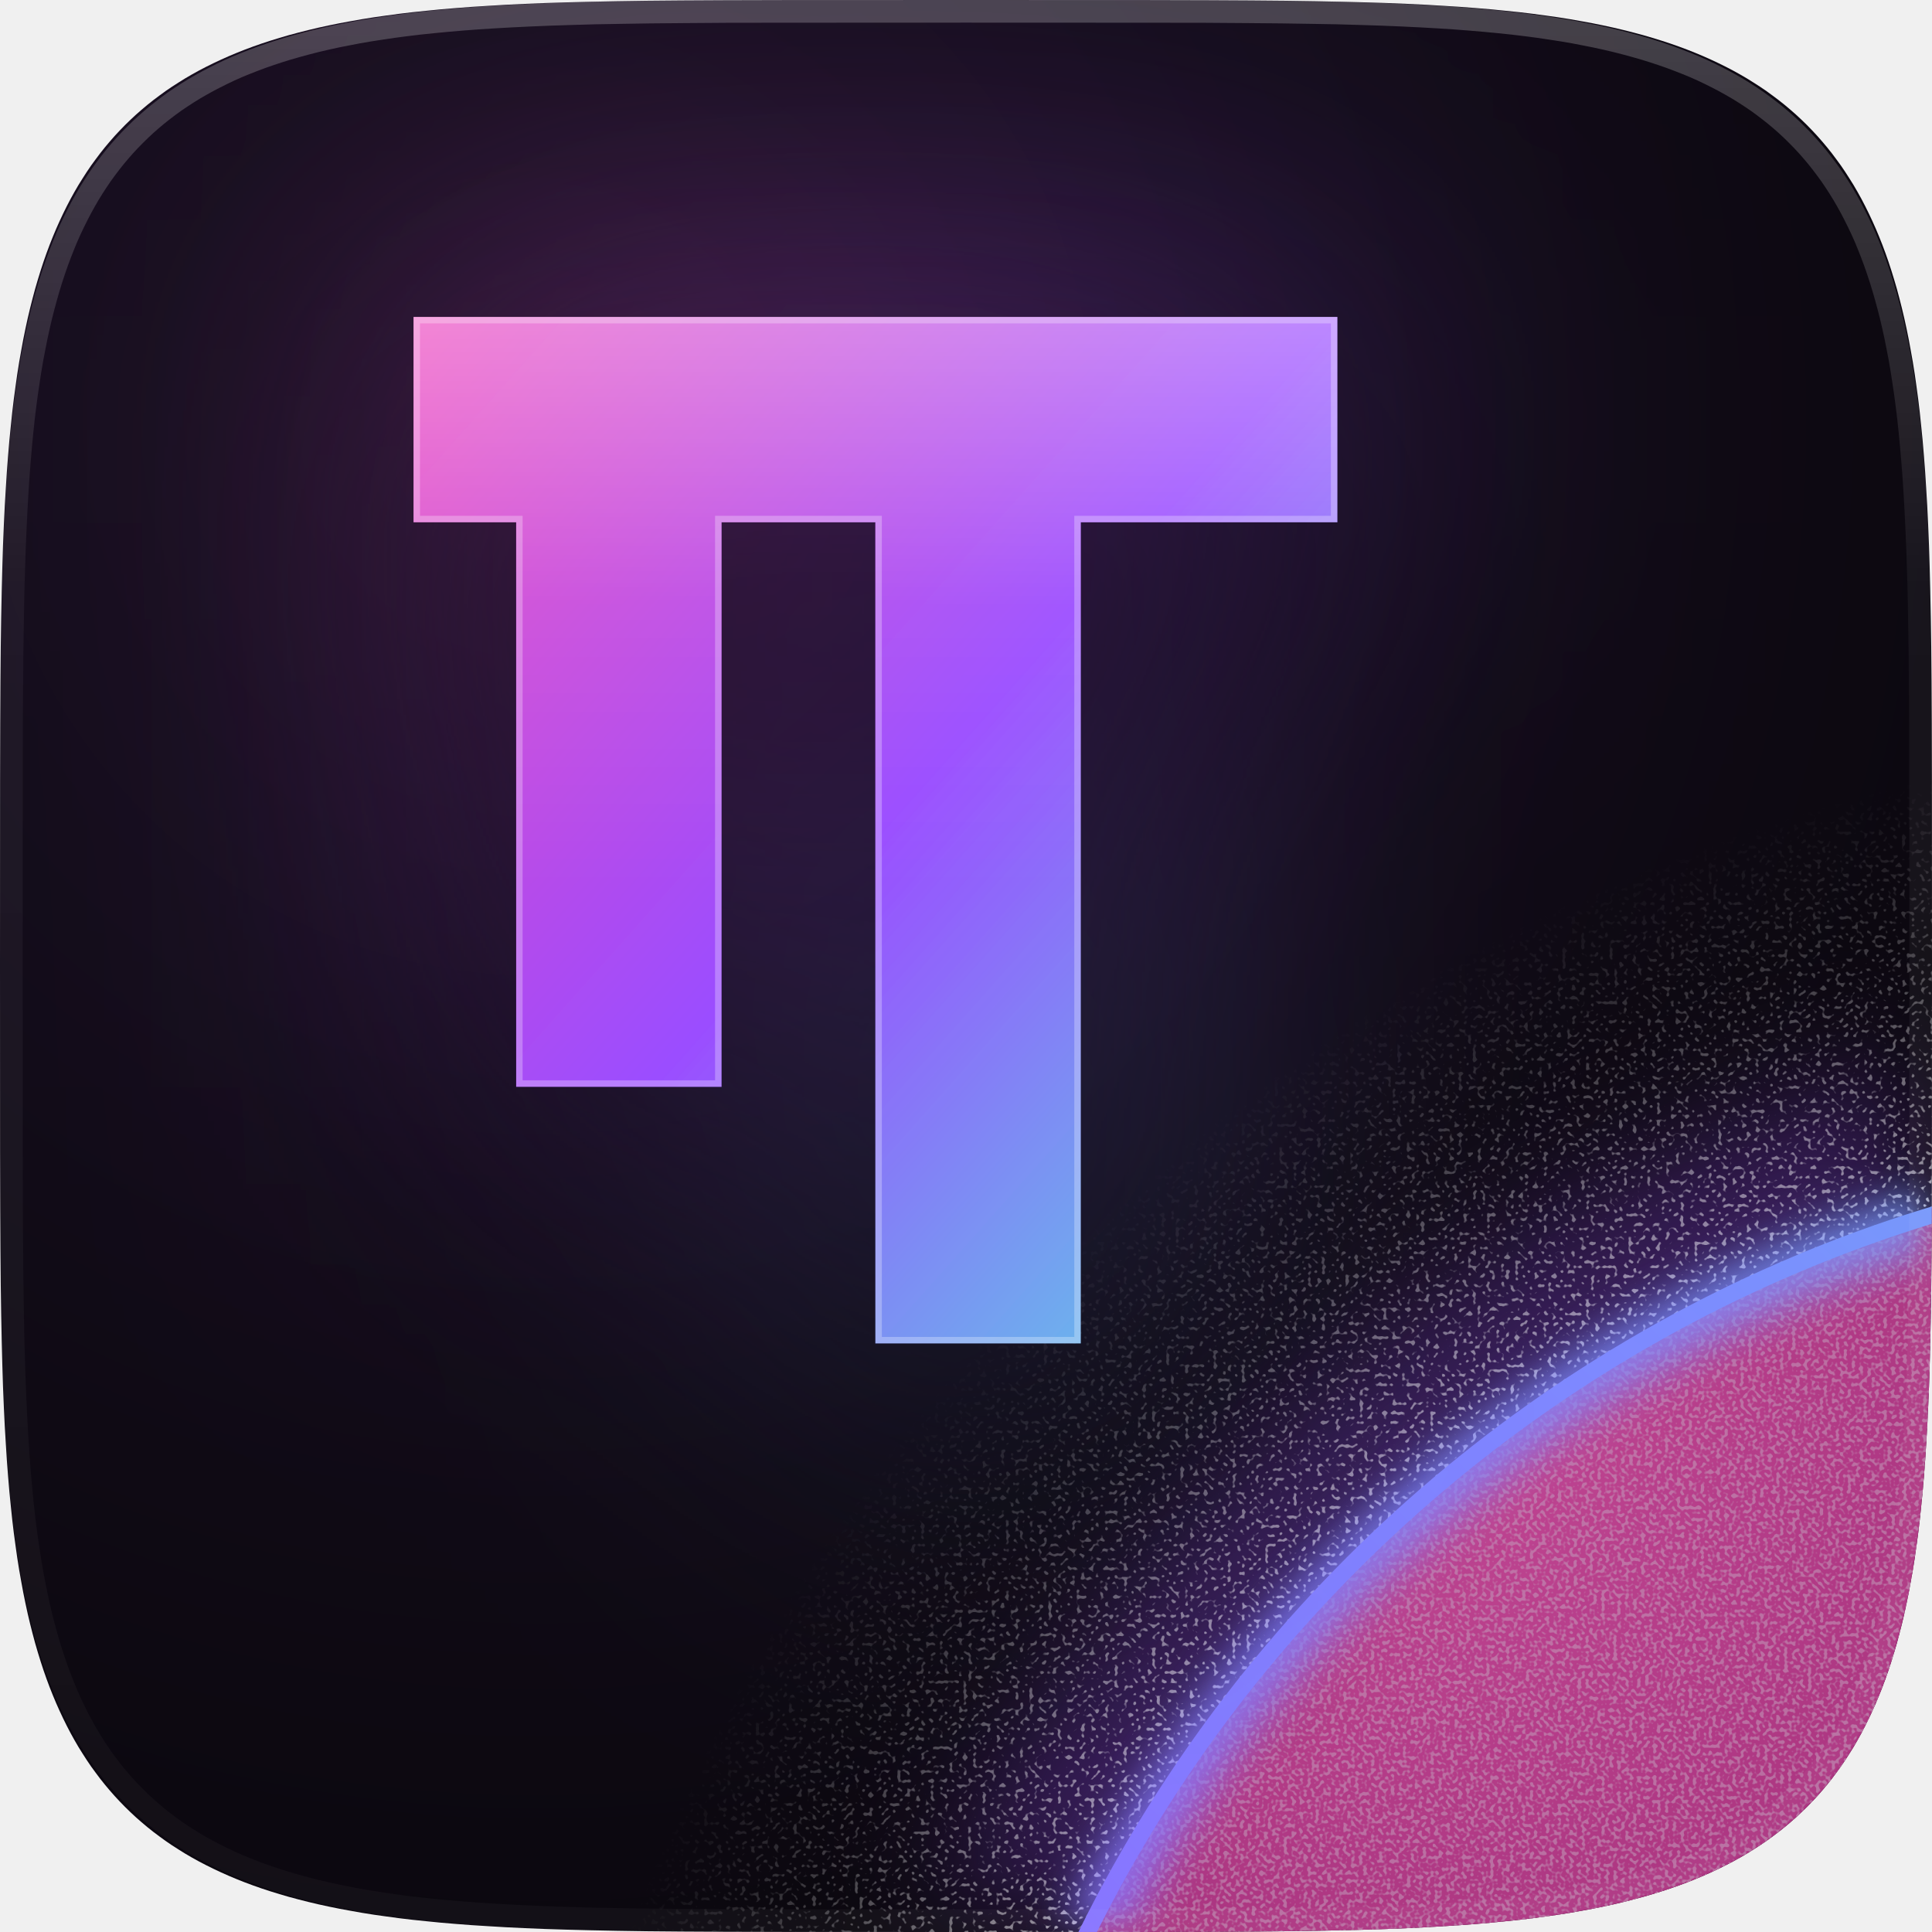
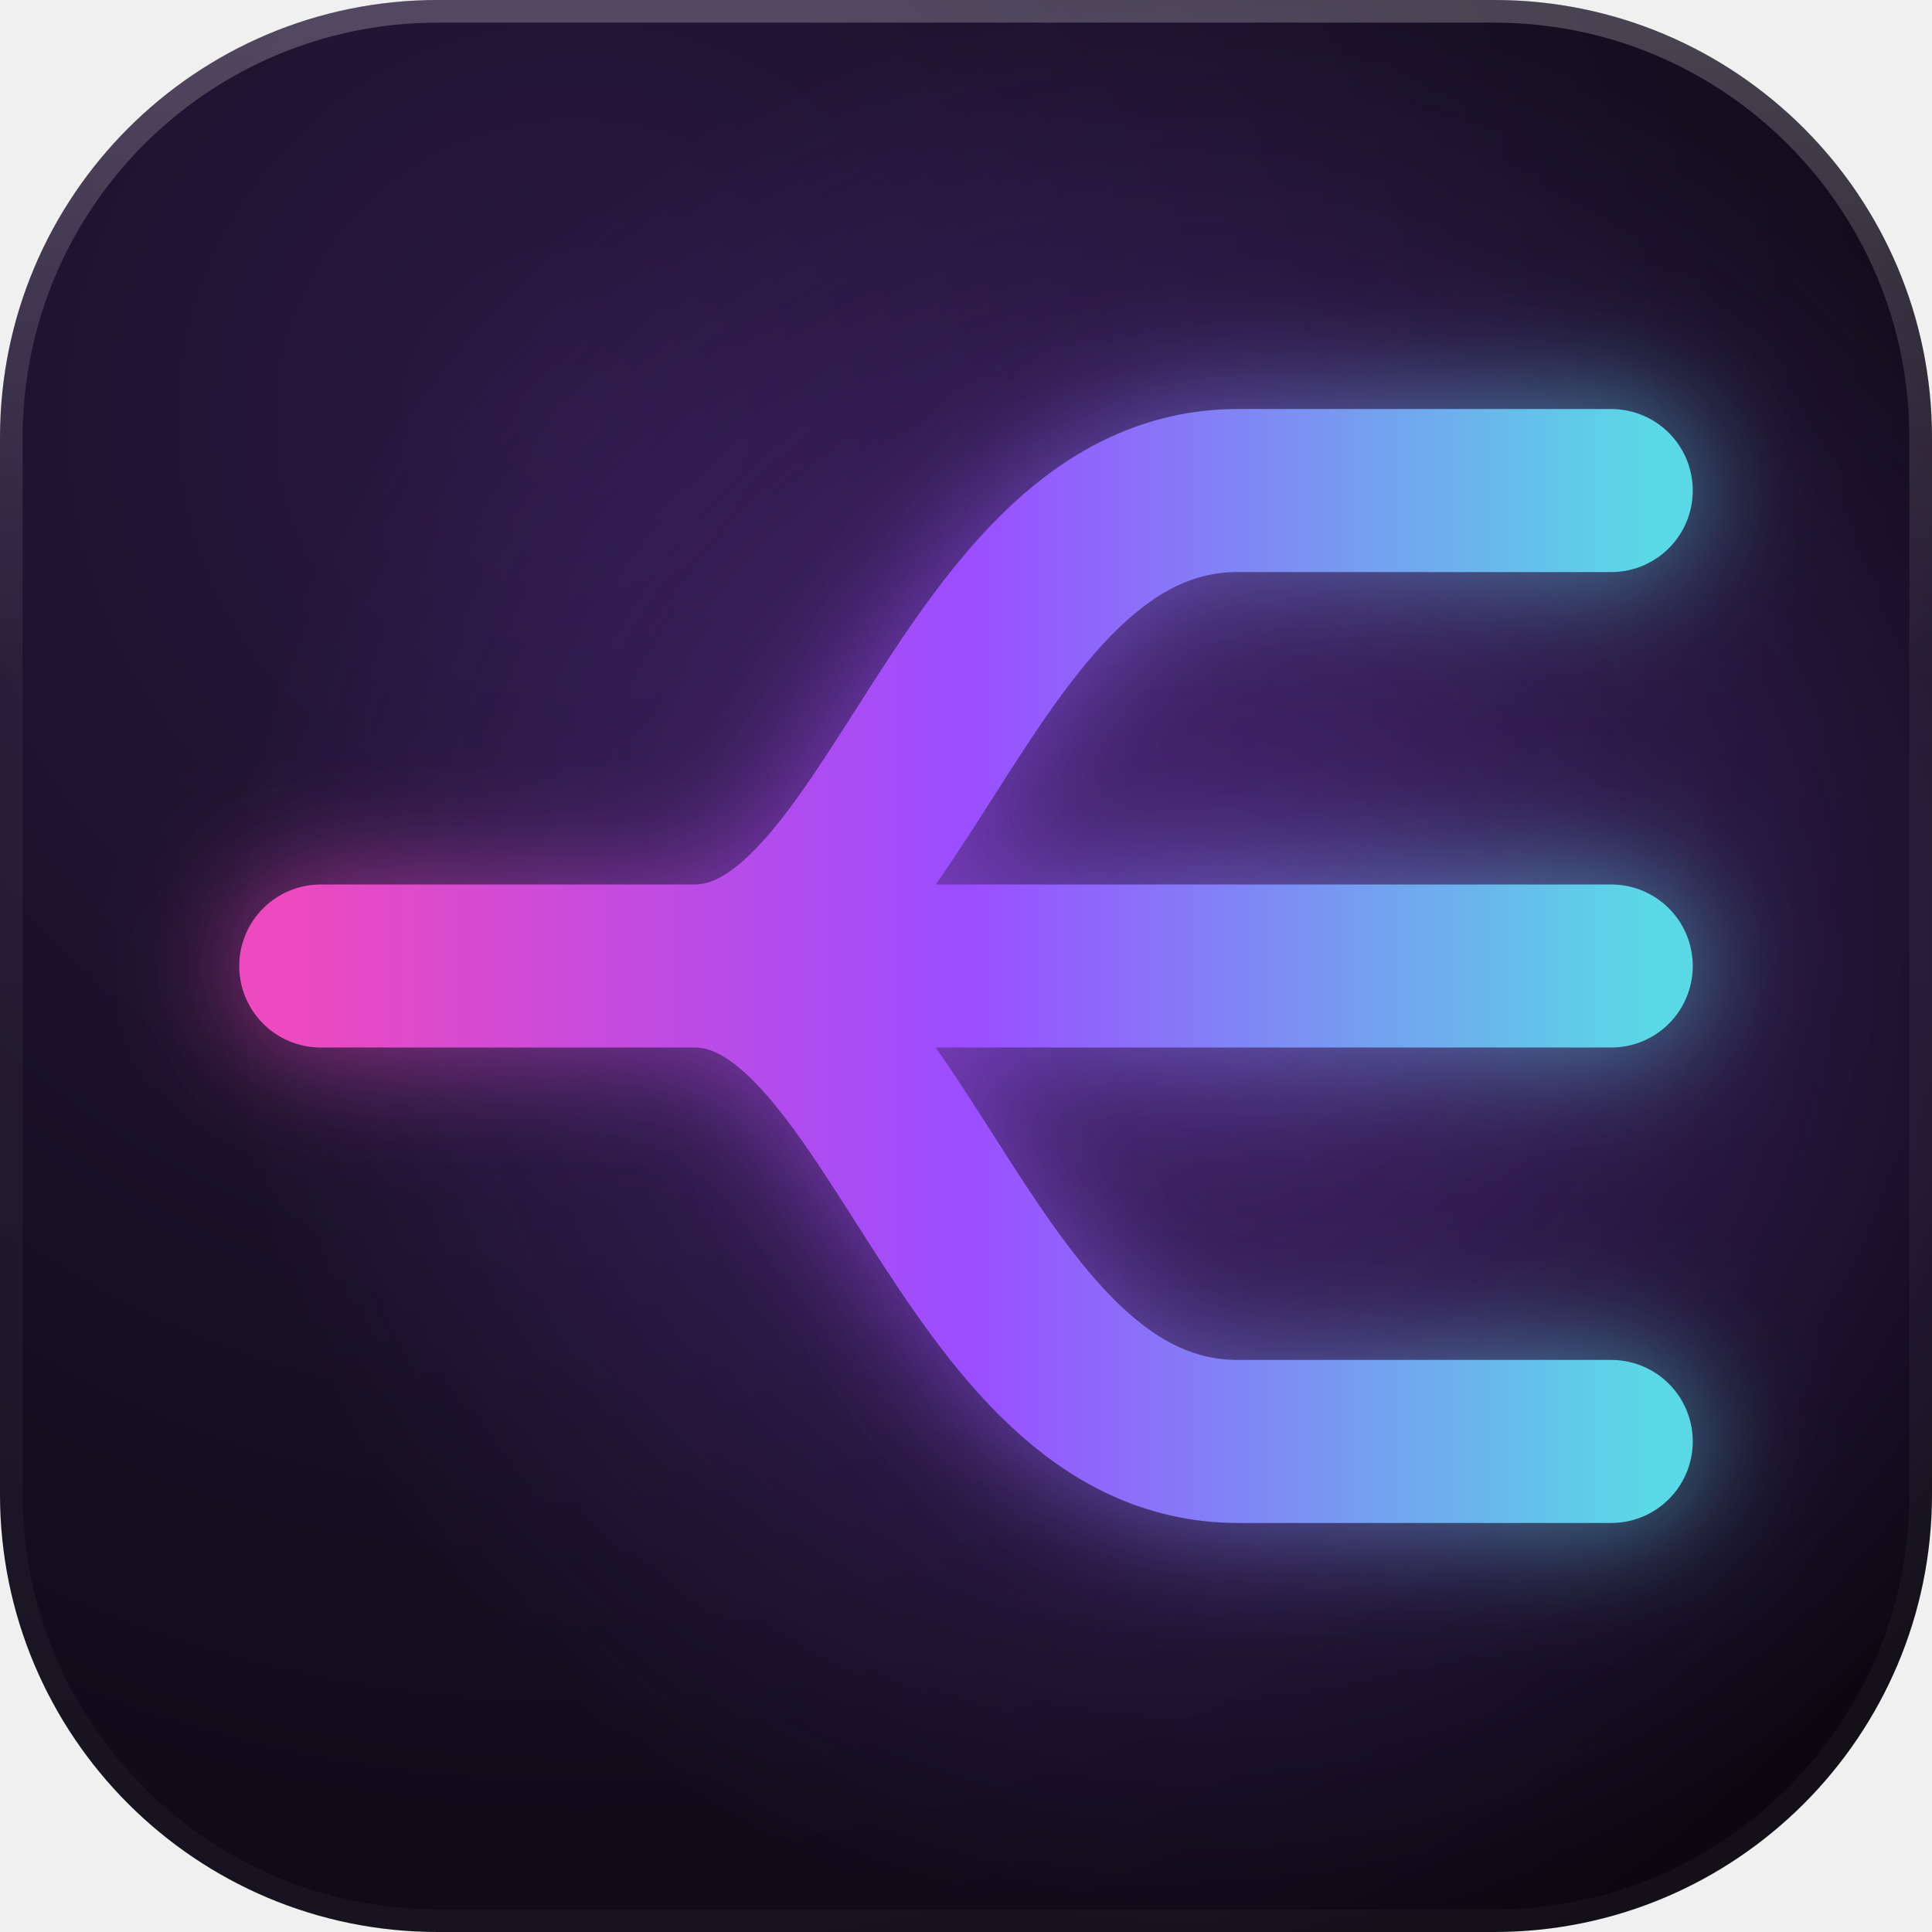
<svg xmlns="http://www.w3.org/2000/svg" viewBox="0 0 256 256">
  <defs>
-     <linearGradient id="brand" x1="0" y1="0" x2="1" y2="1">
+     <radialGradient id="bg" cx=".3" cy=".22" r=".95">
+       <stop offset="0" stop-color="#2a1842" />
+       <stop offset=".55" stop-color="#160f22" />
+       <stop offset="1" stop-color="#0b0811" />
+     </radialGradient>
+     <radialGradient id="halo" cx=".62" cy=".5" r=".5">
+       <stop offset="0" stop-color="#9b4dff" stop-opacity=".35" />
+       <stop offset="1" stop-color="#9b4dff" stop-opacity="0" />
+     </radialGradient>
+     <linearGradient id="brand" x1="2" y1="12" x2="22" y2="12" gradientUnits="userSpaceOnUse">
      <stop offset="0" stop-color="#ed4abf" />
      <stop offset=".5" stop-color="#9b4dff" />
      <stop offset="1" stop-color="#5ad8e6" />
    </linearGradient>
-     <radialGradient id="bg" cx=".28" cy=".22" r=".95">
-       <stop offset="0" stop-color="#1a1124" />
-       <stop offset=".6" stop-color="#0f0a14" />
-       <stop offset="1" stop-color="#08060b" />
-     </radialGradient>
-     <radialGradient id="planetFill" cx="190" cy="188" r="246" gradientUnits="userSpaceOnUse">
-       <stop offset="0" stop-color="#ff5cc0" />
-       <stop offset=".45" stop-color="#d23a9a" />
-       <stop offset="1" stop-color="#5a1046" />
-     </radialGradient>
-     <radialGradient id="rimMask" cx="310" cy="338" r="186" gradientUnits="userSpaceOnUse">
-       <stop offset=".86" stop-color="#fff" stop-opacity="0" />
-       <stop offset=".985" stop-color="#fff" stop-opacity="1" />
-       <stop offset="1" stop-color="#fff" stop-opacity="1" />
-     </radialGradient>
-     <radialGradient id="dustMask" cx="310" cy="338" r="241" gradientUnits="userSpaceOnUse">
-       <stop offset="0.755" stop-color="#fff" stop-opacity="1" />
-       <stop offset="0.797" stop-color="#fff" stop-opacity=".55" />
-       <stop offset="1" stop-color="#fff" stop-opacity="0" />
-     </radialGradient>
-     <linearGradient id="rimColor" x1="0" y1="1" x2="1" y2="0">
-       <stop offset="0" stop-color="#9b4dff" />
-       <stop offset=".6" stop-color="#7d8bff" />
-       <stop offset="1" stop-color="#5ad8e6" />
-     </linearGradient>
-     <linearGradient id="sheen" x1="0" y1="0" x2="0" y2="1">
-       <stop offset="0" stop-color="#fff" stop-opacity=".38" />
-       <stop offset=".3" stop-color="#fff" stop-opacity=".06" />
-       <stop offset=".55" stop-color="#fff" stop-opacity="0" />
-     </linearGradient>
    <linearGradient id="edge" x1="0" y1="0" x2="0" y2="1">
      <stop offset="0" stop-color="#fff" stop-opacity=".22" />
-       <stop offset=".3" stop-color="#fff" stop-opacity=".05" />
+       <stop offset=".35" stop-color="#fff" stop-opacity=".05" />
      <stop offset="1" stop-color="#fff" stop-opacity=".03" />
    </linearGradient>
-     <filter id="speckle" x="0" y="0" width="100%" height="100%" color-interpolation-filters="sRGB">
-       <feTurbulence type="fractalNoise" baseFrequency="1.6" numOctaves="1" seed="11" />
-       <feColorMatrix type="matrix" values="0 0 0 0 1  0 0 0 0 1  0 0 0 0 1  9 0 0 0 -5.2" />
+     <filter id="glow" x="-30%" y="-30%" width="160%" height="160%">
+       <feGaussianBlur stdDeviation=".9" />
    </filter>
-     <filter id="speckleDense" x="0" y="0" width="100%" height="100%" color-interpolation-filters="sRGB">
-       <feTurbulence type="fractalNoise" baseFrequency="1.9" numOctaves="1" seed="3" />
-       <feColorMatrix type="matrix" values="0 0 0 0 1  0 0 0 0 .8  0 0 0 0 .95  7 0 0 0 -3.4" />
-     </filter>
-     <filter id="glow" x="-50%" y="-50%" width="200%" height="200%">
-       <feGaussianBlur stdDeviation="9" />
-     </filter>
-     <filter id="glowS" x="-50%" y="-50%" width="200%" height="200%">
-       <feGaussianBlur stdDeviation="3" />
-     </filter>
-     <filter id="shadow" x="-30%" y="-30%" width="160%" height="170%">
-       <feDropShadow dx="0" dy="5" stdDeviation="6" flood-color="#000" flood-opacity=".6" />
-     </filter>
-     <clipPath id="sq">
-       <path d="M256.00 128.00L255.99 152.30L255.97 160.07L255.94 165.71L255.90 170.30L255.84 174.25L255.77 177.73L255.69 180.89L255.60 183.77L255.49 186.45L255.37 188.95L255.23 191.29L255.09 193.51L254.93 195.61L254.76 197.62L254.57 199.53L254.38 201.36L254.17 203.12L253.94 204.82L253.71 206.45L253.46 208.02L253.19 209.54L252.92 211.01L252.63 212.44L252.33 213.82L252.01 215.17L251.68 216.47L251.34 217.74L250.98 218.97L250.61 220.17L250.23 221.33L249.83 222.47L249.42 223.57L248.99 224.65L248.55 225.70L248.09 226.73L247.62 227.73L247.14 228.70L246.64 229.66L246.13 230.58L245.60 231.49L245.05 232.37L244.49 233.24L243.92 234.08L243.32 234.90L242.72 235.70L242.09 236.49L241.45 237.25L240.80 237.99L240.12 238.72L239.43 239.43L238.72 240.12L237.99 240.80L237.25 241.45L236.49 242.09L235.70 242.72L234.90 243.32L234.08 243.92L233.24 244.49L232.37 245.05L231.49 245.60L230.58 246.13L229.66 246.64L228.70 247.14L227.73 247.62L226.73 248.09L225.70 248.55L224.65 248.99L223.57 249.42L222.47 249.83L221.33 250.23L220.17 250.61L218.97 250.98L217.74 251.34L216.47 251.68L215.17 252.01L213.82 252.33L212.44 252.63L211.01 252.92L209.54 253.19L208.02 253.46L206.45 253.71L204.82 253.94L203.12 254.17L201.36 254.38L199.53 254.57L197.62 254.76L195.61 254.93L193.51 255.09L191.29 255.23L188.95 255.37L186.45 255.49L183.77 255.60L180.89 255.69L177.73 255.77L174.25 255.84L170.30 255.90L165.71 255.94L160.07 255.97L152.30 255.99L128.00 256.00L103.70 255.99L95.93 255.97L90.29 255.94L85.70 255.90L81.75 255.84L78.27 255.77L75.11 255.69L72.23 255.60L69.55 255.49L67.05 255.37L64.71 255.23L62.49 255.09L60.39 254.93L58.38 254.76L56.47 254.57L54.64 254.38L52.88 254.17L51.18 253.94L49.55 253.71L47.98 253.46L46.46 253.19L44.99 252.92L43.56 252.63L42.18 252.33L40.83 252.01L39.53 251.68L38.26 251.34L37.03 250.98L35.83 250.61L34.67 250.23L33.53 249.83L32.43 249.42L31.35 248.99L30.30 248.55L29.27 248.09L28.27 247.62L27.30 247.14L26.34 246.64L25.42 246.13L24.51 245.60L23.63 245.05L22.76 244.49L21.92 243.92L21.10 243.32L20.30 242.72L19.51 242.09L18.75 241.45L18.01 240.80L17.28 240.12L16.57 239.43L15.88 238.72L15.20 237.99L14.55 237.25L13.91 236.49L13.28 235.70L12.68 234.90L12.08 234.08L11.51 233.24L10.95 232.37L10.40 231.49L9.87 230.58L9.36 229.66L8.86 228.70L8.38 227.73L7.91 226.73L7.45 225.70L7.01 224.65L6.58 223.57L6.17 222.47L5.77 221.33L5.39 220.17L5.02 218.97L4.66 217.74L4.32 216.47L3.99 215.17L3.67 213.82L3.37 212.44L3.08 211.01L2.81 209.54L2.54 208.02L2.29 206.45L2.06 204.82L1.83 203.12L1.62 201.36L1.43 199.53L1.24 197.62L1.07 195.61L0.91 193.51L0.77 191.29L0.63 188.95L0.51 186.45L0.40 183.77L0.31 180.89L0.23 177.73L0.16 174.25L0.10 170.30L0.06 165.71L0.03 160.07L0.01 152.30L0.00 128.00L0.01 103.70L0.03 95.93L0.06 90.29L0.10 85.70L0.16 81.75L0.23 78.27L0.31 75.11L0.40 72.23L0.51 69.55L0.63 67.05L0.77 64.71L0.91 62.49L1.07 60.39L1.24 58.38L1.43 56.47L1.62 54.64L1.83 52.88L2.06 51.18L2.29 49.55L2.54 47.98L2.81 46.46L3.08 44.99L3.37 43.56L3.67 42.18L3.99 40.83L4.32 39.53L4.66 38.26L5.02 37.03L5.39 35.83L5.77 34.67L6.17 33.53L6.58 32.43L7.01 31.35L7.45 30.30L7.91 29.27L8.38 28.27L8.86 27.30L9.36 26.34L9.87 25.42L10.40 24.51L10.95 23.63L11.51 22.76L12.08 21.92L12.68 21.10L13.28 20.30L13.91 19.51L14.55 18.75L15.20 18.01L15.88 17.28L16.57 16.57L17.28 15.88L18.01 15.20L18.75 14.55L19.51 13.91L20.30 13.28L21.10 12.68L21.92 12.08L22.76 11.51L23.63 10.95L24.51 10.40L25.42 9.87L26.34 9.36L27.30 8.86L28.27 8.38L29.27 7.91L30.30 7.45L31.35 7.01L32.43 6.58L33.53 6.17L34.67 5.77L35.83 5.39L37.03 5.02L38.26 4.66L39.53 4.32L40.83 3.99L42.18 3.67L43.56 3.37L44.99 3.08L46.46 2.81L47.98 2.54L49.55 2.29L51.18 2.06L52.88 1.83L54.64 1.62L56.47 1.43L58.38 1.24L60.39 1.07L62.49 0.91L64.71 0.77L67.05 0.63L69.55 0.51L72.23 0.40L75.11 0.31L78.27 0.23L81.75 0.16L85.70 0.10L90.29 0.06L95.93 0.03L103.70 0.01L128.00 0.00L152.30 0.01L160.07 0.03L165.71 0.06L170.30 0.10L174.25 0.16L177.73 0.23L180.89 0.31L183.77 0.40L186.45 0.51L188.95 0.63L191.29 0.77L193.51 0.91L195.61 1.07L197.62 1.24L199.53 1.43L201.36 1.62L203.12 1.83L204.82 2.06L206.45 2.29L208.02 2.54L209.54 2.81L211.01 3.08L212.44 3.37L213.82 3.67L215.17 3.99L216.47 4.32L217.74 4.66L218.97 5.02L220.17 5.39L221.33 5.77L222.47 6.17L223.57 6.58L224.65 7.01L225.70 7.45L226.73 7.91L227.73 8.38L228.70 8.86L229.66 9.36L230.58 9.87L231.49 10.40L232.37 10.95L233.24 11.51L234.08 12.08L234.90 12.68L235.70 13.28L236.49 13.91L237.25 14.55L237.99 15.20L238.72 15.88L239.43 16.57L240.12 17.28L240.80 18.01L241.45 18.75L242.09 19.51L242.72 20.30L243.32 21.10L243.92 21.92L244.49 22.76L245.05 23.63L245.60 24.51L246.13 25.42L246.64 26.34L247.14 27.30L247.62 28.27L248.09 29.27L248.55 30.30L248.99 31.35L249.42 32.43L249.83 33.53L250.23 34.67L250.61 35.83L250.98 37.03L251.34 38.26L251.68 39.53L252.01 40.83L252.33 42.18L252.63 43.56L252.92 44.99L253.19 46.46L253.46 47.98L253.71 49.55L253.94 51.18L254.17 52.88L254.38 54.64L254.57 56.47L254.76 58.38L254.93 60.39L255.09 62.49L255.23 64.71L255.37 67.05L255.49 69.55L255.60 72.23L255.69 75.11L255.77 78.27L255.84 81.75L255.90 85.70L255.94 90.29L255.97 95.93L255.99 103.70Z" />
-     </clipPath>
-     <clipPath id="planetClip">
-       <circle cx="310" cy="338" r="186" />
-     </clipPath>
-     <clipPath id="piClip">
-       <path d="M14 16h36v8H40v32h-8V24h-6v22h-8V24h-4z" />
-     </clipPath>
-     <mask id="dust">
-       <rect width="256" height="256" fill="url(#dustMask)" />
-     </mask>
-     <mask id="rim">
-       <rect width="256" height="256" fill="url(#rimMask)" />
-     </mask>
  </defs>
-   <g clip-path="url(#sq)">
-     <rect width="256" height="256" fill="url(#bg)" />
-     <circle cx="310" cy="338" r="192" fill="none" stroke="#9b4dff" stroke-width="22" opacity=".35" filter="url(#glow)" />
-     <rect width="256" height="256" filter="url(#speckle)" mask="url(#dust)" opacity=".9" />
-     <circle cx="310" cy="338" r="186" fill="url(#planetFill)" />
-     <g clip-path="url(#planetClip)">
-       <rect width="256" height="256" filter="url(#speckleDense)" opacity=".55" />
-       <rect width="256" height="256" fill="#0b0610" opacity=".25" />
-     </g>
-     <circle cx="310" cy="338" r="184.5" fill="none" stroke="url(#rimColor)" stroke-width="7" filter="url(#glowS)" opacity=".95" />
-     <circle cx="310" cy="338" r="185" fill="none" stroke="url(#rimColor)" stroke-width="2.2" />
-     <g transform="translate(116 110) scale(3.4) translate(-32 -36)">
-       <path d="M14 16h36v8H40v32h-8V24h-6v22h-8V24h-4z" fill="url(#brand)" filter="url(#glow)" opacity=".55" />
-       <path d="M14 16h36v8H40v32h-8V24h-6v22h-8V24h-4z" fill="url(#brand)" filter="url(#shadow)" />
-       <g clip-path="url(#piClip)">
-         <rect x="10" y="14" width="44" height="44" fill="url(#sheen)" />
-         <path d="M14 16h36v8H40v32h-8V24h-6v22h-8V24h-4z" fill="none" stroke="#fff" stroke-opacity=".28" stroke-width=".5" />
-       </g>
-     </g>
+   <rect width="256" height="256" rx="58" fill="url(#bg)" />
+   <rect width="256" height="256" rx="58" fill="url(#halo)" />
+   <g transform="translate(20 20) scale(9)" fill="none" stroke="url(#brand)" stroke-linecap="round" stroke-linejoin="round">
+     <path d="M2.5 12H8M8 12C11 12 12 5 16 5H21.5M8 12H21.5M8 12C11 12 12 19 16 19H21.5" stroke-width="2.6" opacity=".6" filter="url(#glow)" />
+     <path d="M2.5 12H8M8 12C11 12 12 5 16 5H21.5M8 12H21.5M8 12C11 12 12 19 16 19H21.5" stroke-width="2.4" />
  </g>
-   <path d="M254.50 128.00L254.49 152.02L254.48 159.69L254.44 165.27L254.40 169.81L254.34 173.70L254.28 177.15L254.19 180.27L254.10 183.12L253.99 185.76L253.87 188.23L253.74 190.55L253.60 192.74L253.44 194.82L253.27 196.80L253.09 198.69L252.90 200.50L252.69 202.24L252.47 203.91L252.23 205.53L251.99 207.08L251.73 208.59L251.45 210.04L251.17 211.45L250.87 212.82L250.56 214.14L250.23 215.43L249.89 216.68L249.54 217.90L249.17 219.09L248.79 220.24L248.40 221.36L247.99 222.45L247.57 223.52L247.14 224.56L246.69 225.57L246.22 226.56L245.74 227.52L245.25 228.46L244.74 229.38L244.22 230.28L243.68 231.15L243.13 232.00L242.56 232.84L241.97 233.65L241.37 234.44L240.76 235.21L240.12 235.97L239.47 236.71L238.81 237.42L238.12 238.12L237.42 238.81L236.71 239.47L235.97 240.12L235.21 240.76L234.44 241.37L233.65 241.97L232.84 242.56L232.00 243.13L231.15 243.68L230.28 244.22L229.38 244.74L228.46 245.25L227.52 245.74L226.56 246.22L225.57 246.69L224.56 247.14L223.52 247.57L222.45 247.99L221.36 248.40L220.24 248.79L219.09 249.17L217.90 249.54L216.68 249.89L215.43 250.23L214.14 250.56L212.82 250.87L211.45 251.17L210.04 251.45L208.59 251.73L207.08 251.99L205.53 252.23L203.91 252.47L202.24 252.69L200.50 252.90L198.69 253.09L196.80 253.27L194.82 253.44L192.74 253.60L190.55 253.74L188.23 253.87L185.76 253.99L183.12 254.10L180.27 254.19L177.15 254.28L173.70 254.34L169.81 254.40L165.27 254.44L159.69 254.48L152.02 254.49L128.00 254.50L103.98 254.49L96.31 254.48L90.73 254.44L86.19 254.40L82.30 254.34L78.85 254.28L75.73 254.19L72.88 254.10L70.24 253.99L67.77 253.87L65.45 253.74L63.26 253.60L61.18 253.44L59.20 253.27L57.31 253.09L55.50 252.90L53.76 252.69L52.09 252.47L50.47 252.23L48.92 251.99L47.41 251.73L45.96 251.45L44.55 251.17L43.18 250.87L41.86 250.56L40.57 250.23L39.32 249.89L38.10 249.54L36.91 249.17L35.76 248.79L34.64 248.40L33.55 247.99L32.48 247.57L31.44 247.14L30.43 246.69L29.44 246.22L28.48 245.74L27.54 245.25L26.62 244.74L25.72 244.22L24.85 243.68L24.00 243.13L23.16 242.56L22.35 241.97L21.56 241.37L20.79 240.76L20.03 240.12L19.29 239.47L18.58 238.81L17.88 238.12L17.19 237.42L16.53 236.71L15.88 235.97L15.24 235.21L14.63 234.44L14.03 233.65L13.44 232.84L12.87 232.00L12.32 231.15L11.78 230.28L11.26 229.38L10.75 228.46L10.26 227.52L9.78 226.56L9.31 225.57L8.86 224.56L8.43 223.52L8.01 222.45L7.60 221.36L7.21 220.24L6.83 219.09L6.46 217.90L6.11 216.68L5.77 215.43L5.44 214.14L5.13 212.82L4.83 211.45L4.55 210.04L4.27 208.59L4.01 207.08L3.77 205.53L3.53 203.91L3.31 202.24L3.10 200.50L2.91 198.69L2.73 196.80L2.56 194.82L2.40 192.74L2.26 190.55L2.13 188.23L2.01 185.76L1.90 183.12L1.81 180.27L1.72 177.15L1.66 173.70L1.60 169.81L1.56 165.27L1.52 159.69L1.51 152.02L1.50 128.00L1.51 103.98L1.52 96.31L1.56 90.73L1.60 86.19L1.66 82.30L1.72 78.85L1.81 75.73L1.90 72.88L2.01 70.24L2.13 67.77L2.26 65.45L2.40 63.26L2.56 61.18L2.73 59.20L2.91 57.31L3.10 55.50L3.31 53.76L3.53 52.09L3.77 50.47L4.01 48.92L4.27 47.41L4.55 45.96L4.83 44.55L5.13 43.18L5.44 41.86L5.77 40.57L6.11 39.32L6.46 38.10L6.83 36.91L7.21 35.76L7.60 34.64L8.01 33.55L8.43 32.48L8.86 31.44L9.31 30.43L9.78 29.44L10.26 28.48L10.75 27.54L11.26 26.62L11.78 25.72L12.32 24.85L12.87 24.00L13.44 23.16L14.03 22.35L14.63 21.56L15.24 20.79L15.88 20.03L16.53 19.29L17.19 18.58L17.88 17.88L18.58 17.19L19.29 16.53L20.03 15.88L20.79 15.24L21.56 14.63L22.35 14.03L23.16 13.44L24.00 12.87L24.85 12.32L25.72 11.78L26.62 11.26L27.54 10.75L28.48 10.26L29.44 9.78L30.43 9.31L31.44 8.86L32.48 8.43L33.55 8.01L34.64 7.60L35.76 7.21L36.91 6.83L38.10 6.46L39.32 6.11L40.57 5.77L41.86 5.44L43.18 5.13L44.55 4.83L45.96 4.55L47.41 4.27L48.92 4.01L50.47 3.77L52.09 3.53L53.76 3.31L55.50 3.10L57.31 2.91L59.20 2.73L61.18 2.56L63.26 2.40L65.45 2.26L67.77 2.13L70.24 2.01L72.88 1.90L75.73 1.81L78.85 1.72L82.30 1.66L86.19 1.60L90.73 1.56L96.31 1.52L103.98 1.51L128.00 1.50L152.02 1.51L159.69 1.52L165.27 1.56L169.81 1.60L173.70 1.66L177.15 1.72L180.27 1.81L183.12 1.90L185.76 2.01L188.23 2.13L190.55 2.26L192.74 2.40L194.82 2.56L196.80 2.73L198.69 2.91L200.50 3.10L202.24 3.31L203.91 3.53L205.53 3.77L207.08 4.01L208.59 4.27L210.04 4.55L211.45 4.83L212.82 5.13L214.14 5.44L215.43 5.77L216.68 6.11L217.90 6.46L219.09 6.83L220.24 7.21L221.36 7.60L222.45 8.01L223.52 8.43L224.56 8.86L225.57 9.31L226.56 9.78L227.52 10.26L228.46 10.75L229.38 11.26L230.28 11.78L231.15 12.32L232.00 12.87L232.84 13.44L233.65 14.03L234.44 14.63L235.21 15.24L235.97 15.88L236.71 16.53L237.42 17.19L238.12 17.88L238.81 18.58L239.47 19.29L240.12 20.03L240.76 20.79L241.37 21.56L241.97 22.35L242.56 23.16L243.13 24.00L243.68 24.85L244.22 25.72L244.74 26.62L245.25 27.54L245.74 28.48L246.22 29.44L246.69 30.43L247.14 31.44L247.57 32.48L247.99 33.55L248.40 34.64L248.79 35.76L249.17 36.91L249.54 38.10L249.89 39.32L250.23 40.57L250.56 41.86L250.87 43.18L251.17 44.55L251.45 45.96L251.73 47.41L251.99 48.92L252.23 50.47L252.47 52.09L252.69 53.76L252.90 55.50L253.09 57.31L253.27 59.20L253.44 61.18L253.60 63.26L253.74 65.45L253.87 67.77L253.99 70.24L254.10 72.88L254.19 75.73L254.28 78.85L254.34 82.30L254.40 86.19L254.44 90.73L254.48 96.31L254.49 103.98Z" fill="none" stroke="url(#edge)" stroke-width="3" />
+   <rect x="1.5" y="1.5" width="253" height="253" rx="56.5" fill="none" stroke="url(#edge)" stroke-width="3" />
</svg>
